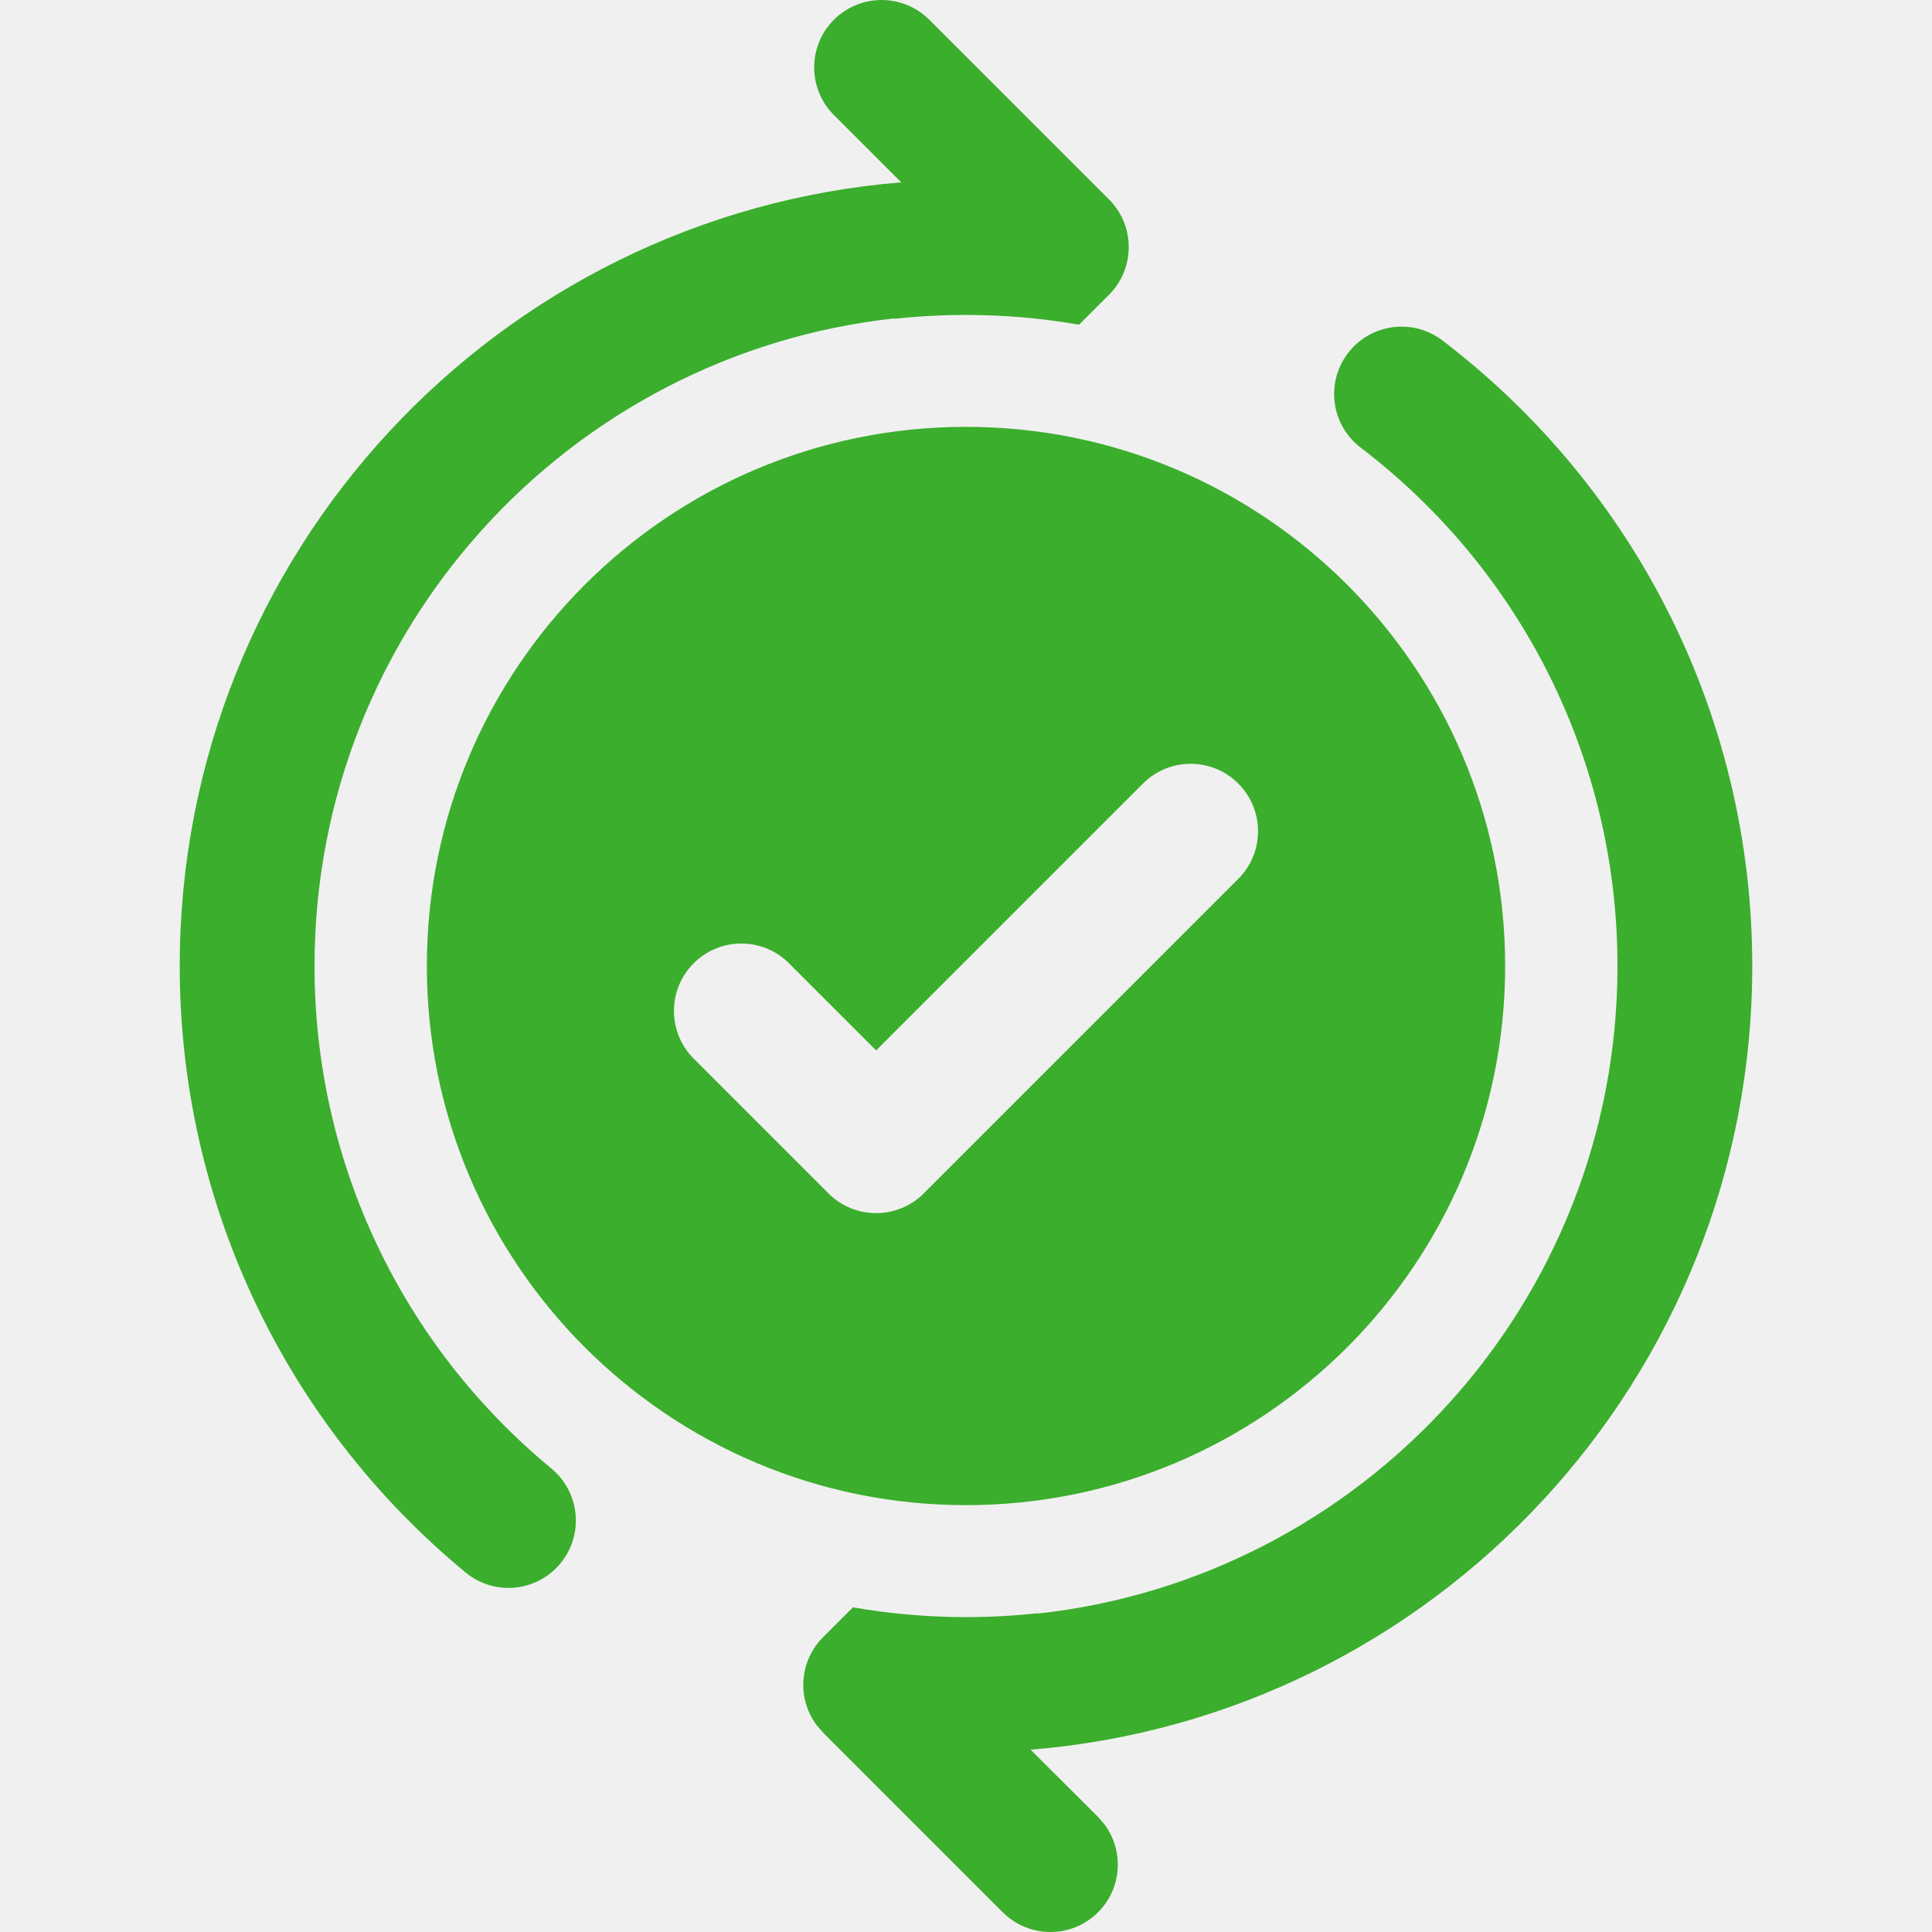
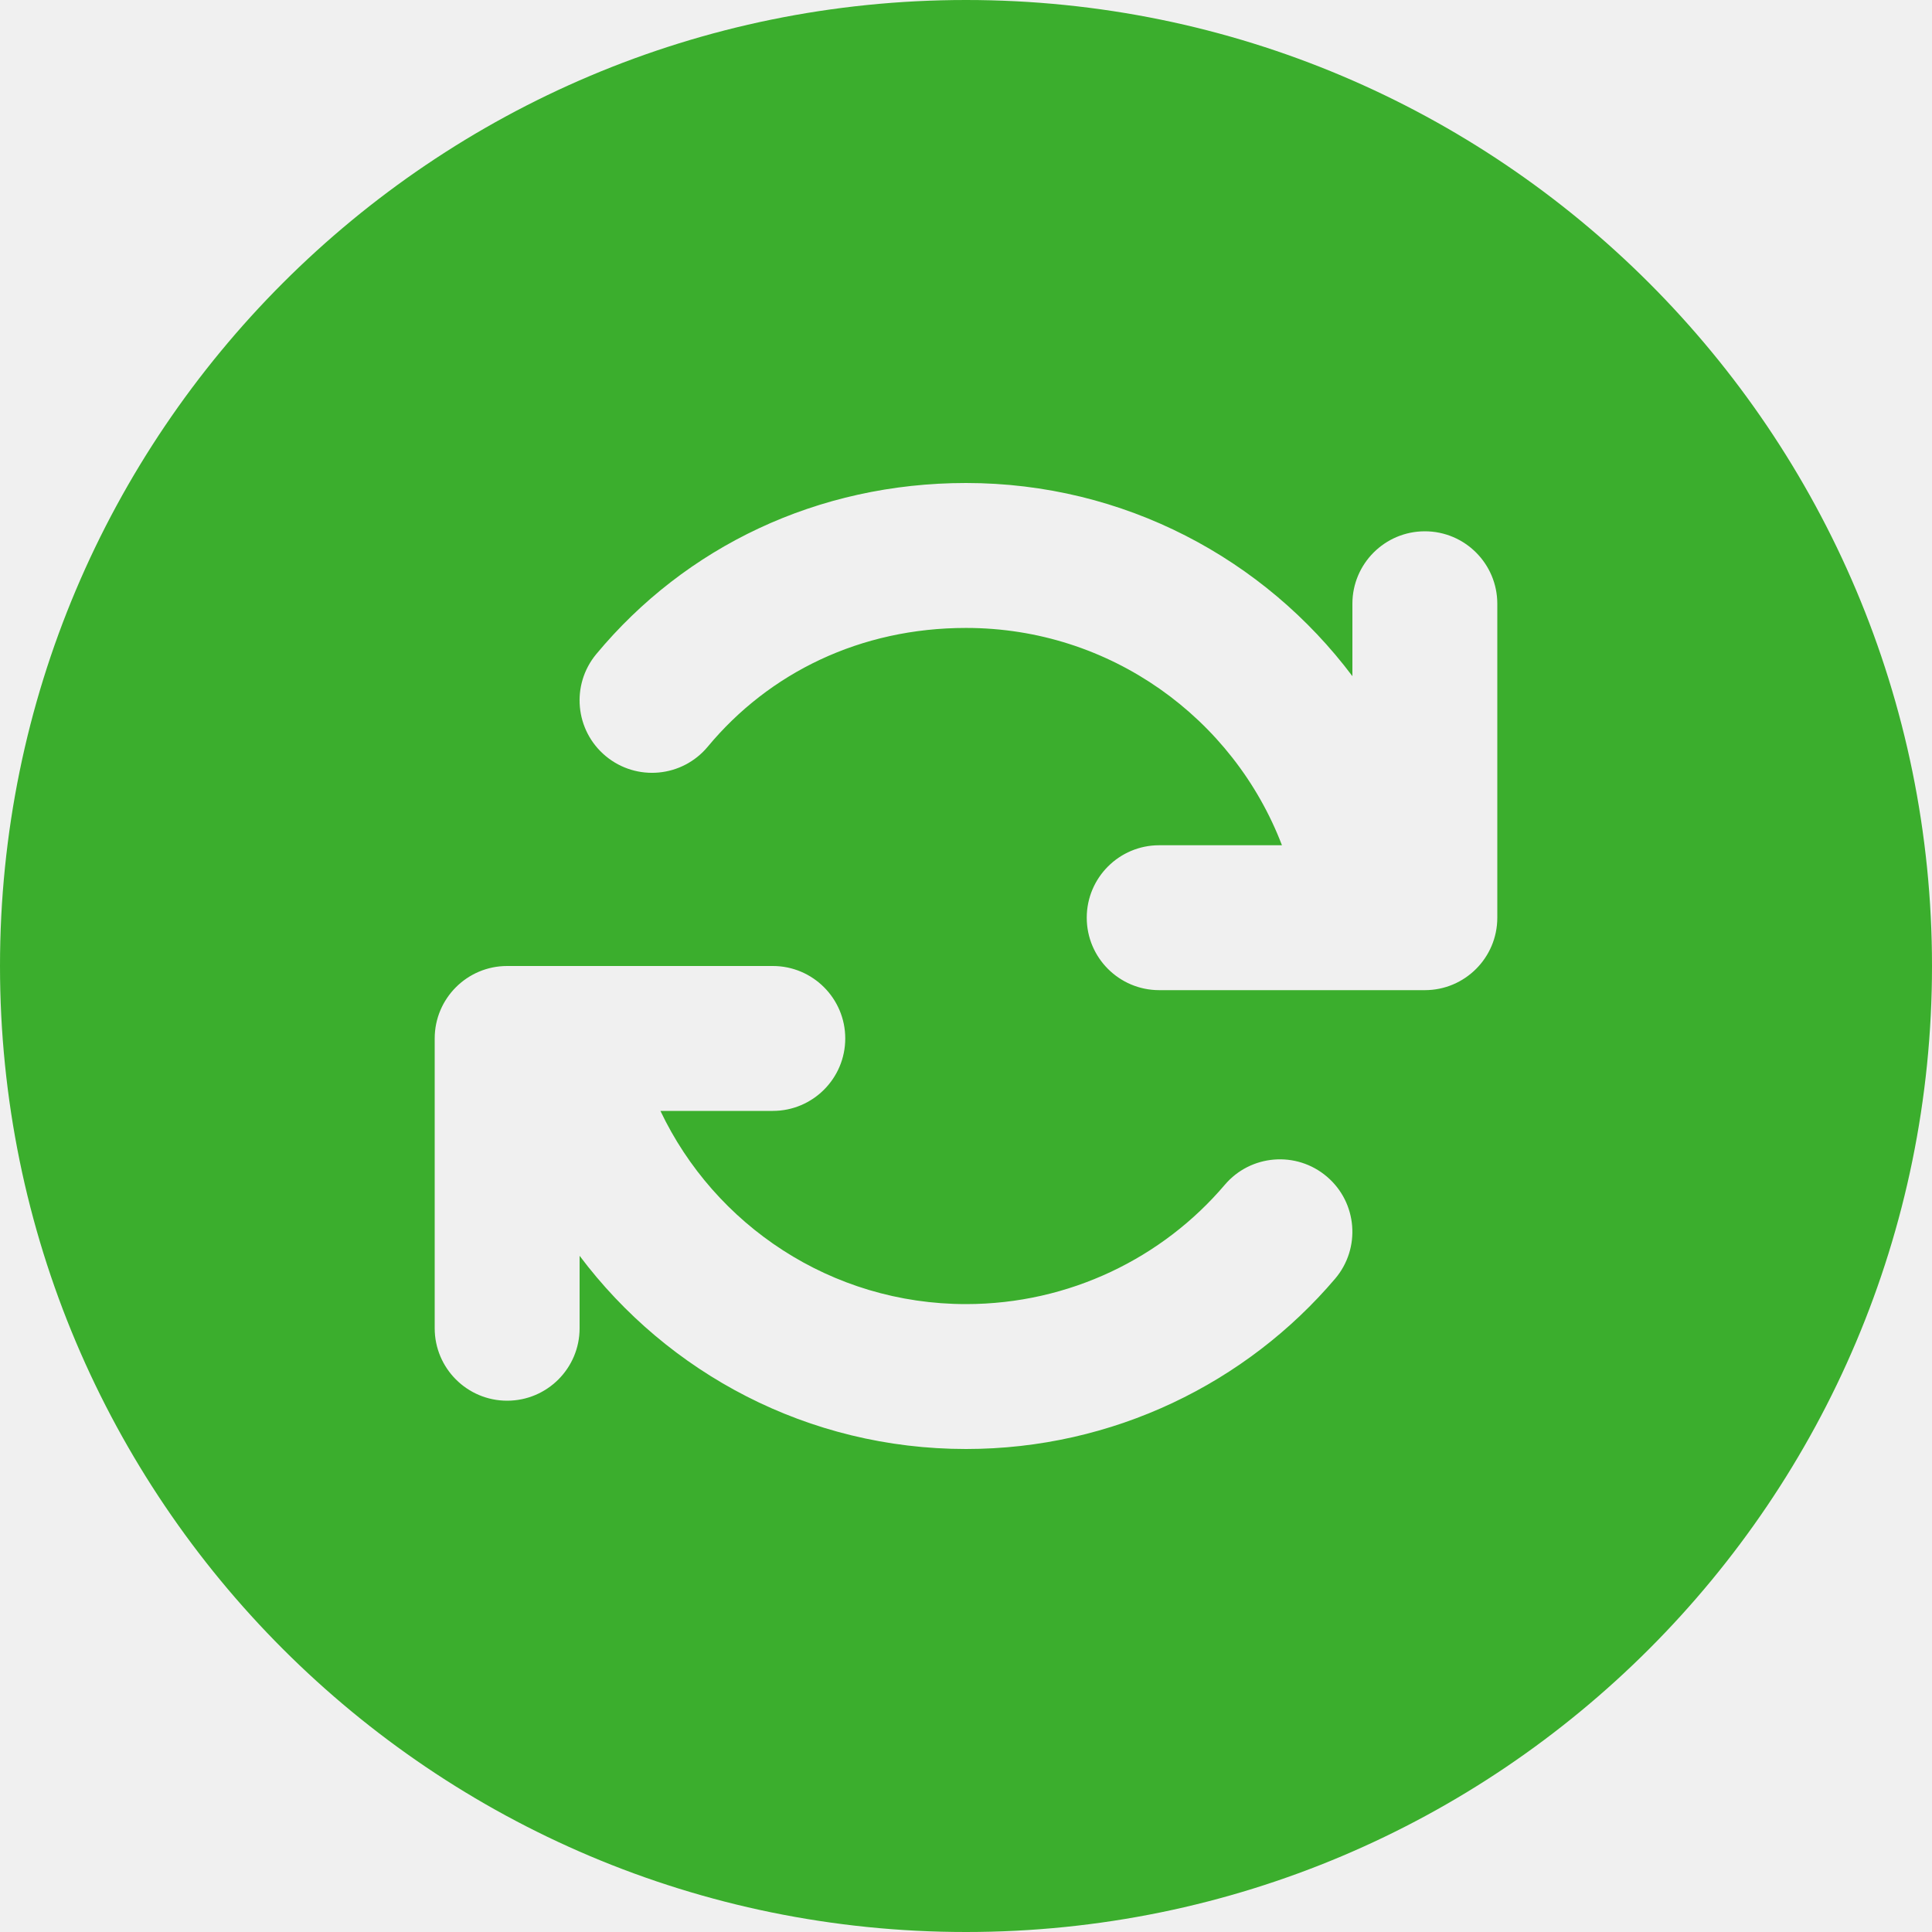
<svg xmlns="http://www.w3.org/2000/svg" width="512" height="512" viewBox="0 0 512 512" fill="none">
-   <g clip-path="url(#clip0_716_1998)">
-     <path d="M357.22 93.59C351.24 101.43 352.74 112.64 360.59 118.62C403.18 151.1 428.65 201.42 428.65 256C428.65 344.97 361.36 418.22 274.89 427.63L275.01 427.51C268.77 428.2 262.43 428.55 256 428.55C245.78 428.55 235.77 427.66 226.04 425.96L218.11 433.89C211.77 440.23 211.19 450.15 216.38 457.14L218.11 459.14L265.74 506.77C272.72 513.75 284.02 513.75 291 506.77C297.34 500.43 297.92 490.51 292.73 483.52L291 481.52L273.13 463.69C380.2 454.97 464.37 365.31 464.37 256C464.37 190.16 433.61 129.39 382.25 90.22C374.41 84.24 363.2 85.75 357.22 93.59ZM221 5.23C214.02 12.2 214.02 23.51 221 30.49L238.84 48.32C131.79 57.05 47.63 146.7 47.63 256C47.63 318.98 75.76 377.39 123.38 416.72C130.98 423 142.24 421.93 148.52 414.32C154.8 406.72 153.73 395.46 146.12 389.17C106.64 356.56 83.35 308.21 83.35 256C83.35 167.04 150.63 93.79 237.09 84.37L236.96 84.5C243.22 83.81 249.57 83.46 256.01 83.46C266.22 83.46 276.23 84.35 285.96 86.05L293.9 78.11C300.87 71.14 300.87 59.83 293.9 52.85L246.26 5.23C239.28 -1.74 227.98 -1.74 221 5.23ZM398.88 256C398.88 334.91 334.91 398.88 256 398.88C177.09 398.88 113.12 334.91 113.12 256C113.12 177.09 177.09 113.12 256 113.12C334.91 113.12 398.88 177.09 398.88 256ZM328.16 207.65C321.18 200.67 309.88 200.67 302.9 207.65L232.18 278.37L209.09 255.28C202.12 248.3 190.81 248.3 183.83 255.28C176.86 262.25 176.86 273.56 183.83 280.54L219.55 316.26C226.53 323.24 237.83 323.24 244.81 316.26L328.16 232.91C335.14 225.93 335.14 214.63 328.16 207.65Z" fill="#3BAE2D" />
-   </g>
-   <defs>
-     <clipPath id="clip0_716_1998">
-       <rect width="512" height="512" fill="white" />
-     </clipPath>
-   </defs>
+   <path d="M256 512C114.61 512 0 397.38 0 256C0 114.62 114.61 0 256 0C397.38 0 512 114.62 512 256C512 397.38 397.38 512 256 512ZM339.73 224H307.2C296.6 224 288 232.6 288 243.2C288 253.8 296.6 262.4 307.2 262.4H377.6C388.2 262.4 396.8 253.8 396.8 243.2V160C396.8 149.4 388.2 140.8 377.6 140.8C367 140.8 358.4 149.4 358.4 160V179.19C335.05 148.1 297.88 128 256 128C216.66 128 181.65 144.91 158.03 173.33C151.25 181.49 152.37 193.59 160.52 200.37C168.68 207.15 180.78 206.03 187.56 197.88C203.85 178.28 228.01 166.41 256 166.41C294.21 166.4 326.85 190.32 339.73 224ZM153.6 352V332.8C176.95 363.89 214.11 384 256 384C295.04 384 330.34 366.49 353.82 338.87C360.69 330.79 359.71 318.67 351.63 311.81C343.55 304.94 331.43 305.92 324.57 314C308.14 333.33 283.41 345.6 256 345.6C220.28 345.6 189.4 324.68 175.02 294.4H204.8C215.4 294.4 224 285.8 224 275.2C224 264.6 215.4 256 204.8 256H134.4C123.8 256 115.2 264.6 115.2 275.2V352C115.2 362.6 123.8 371.2 134.4 371.2C145 371.2 153.6 362.6 153.6 352Z" fill="#3BAE2D" />
</svg>
